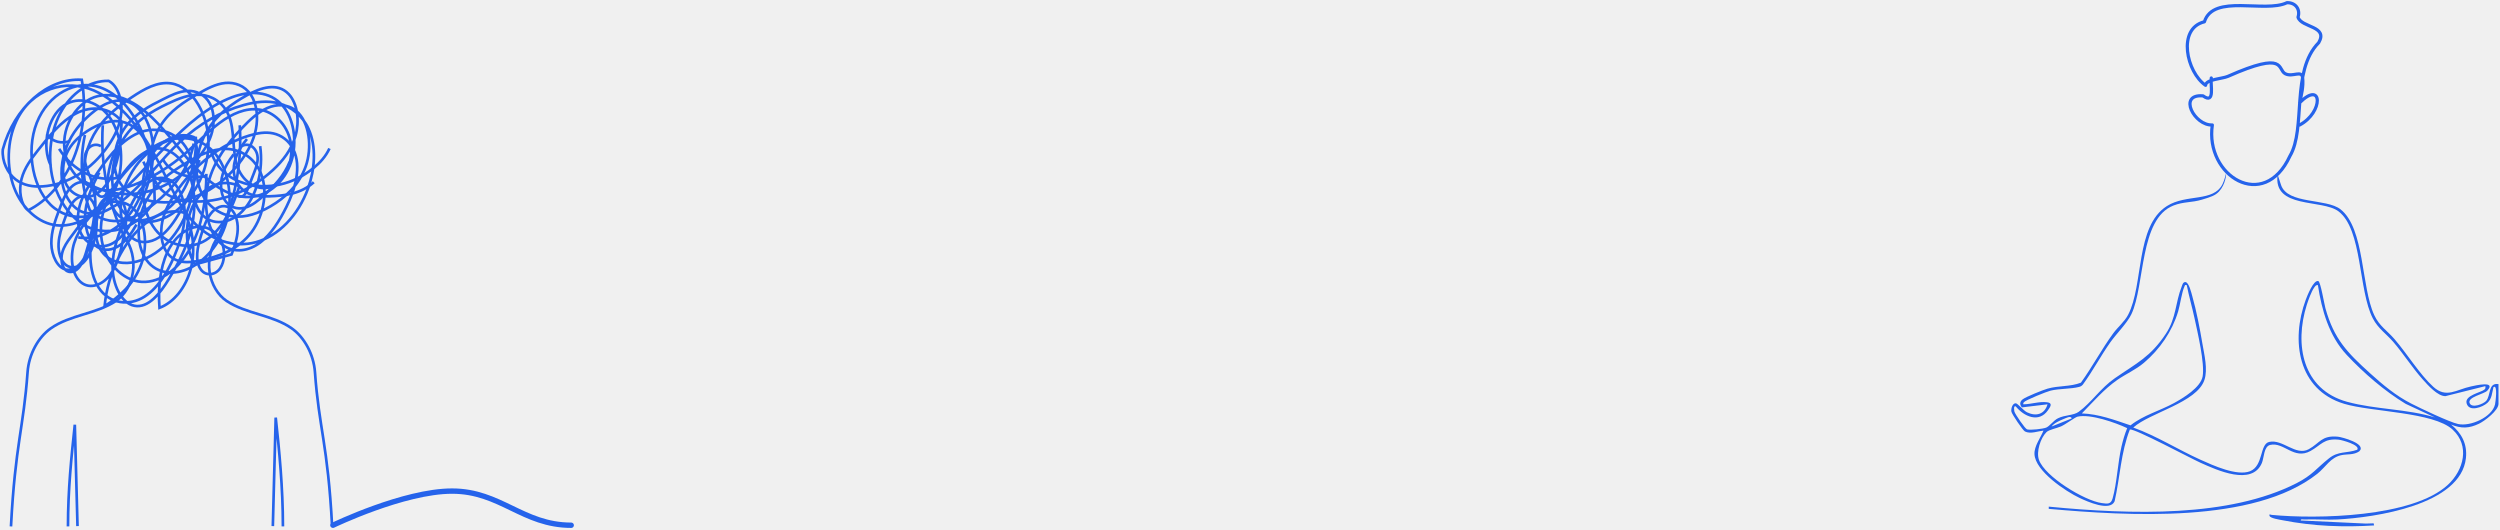
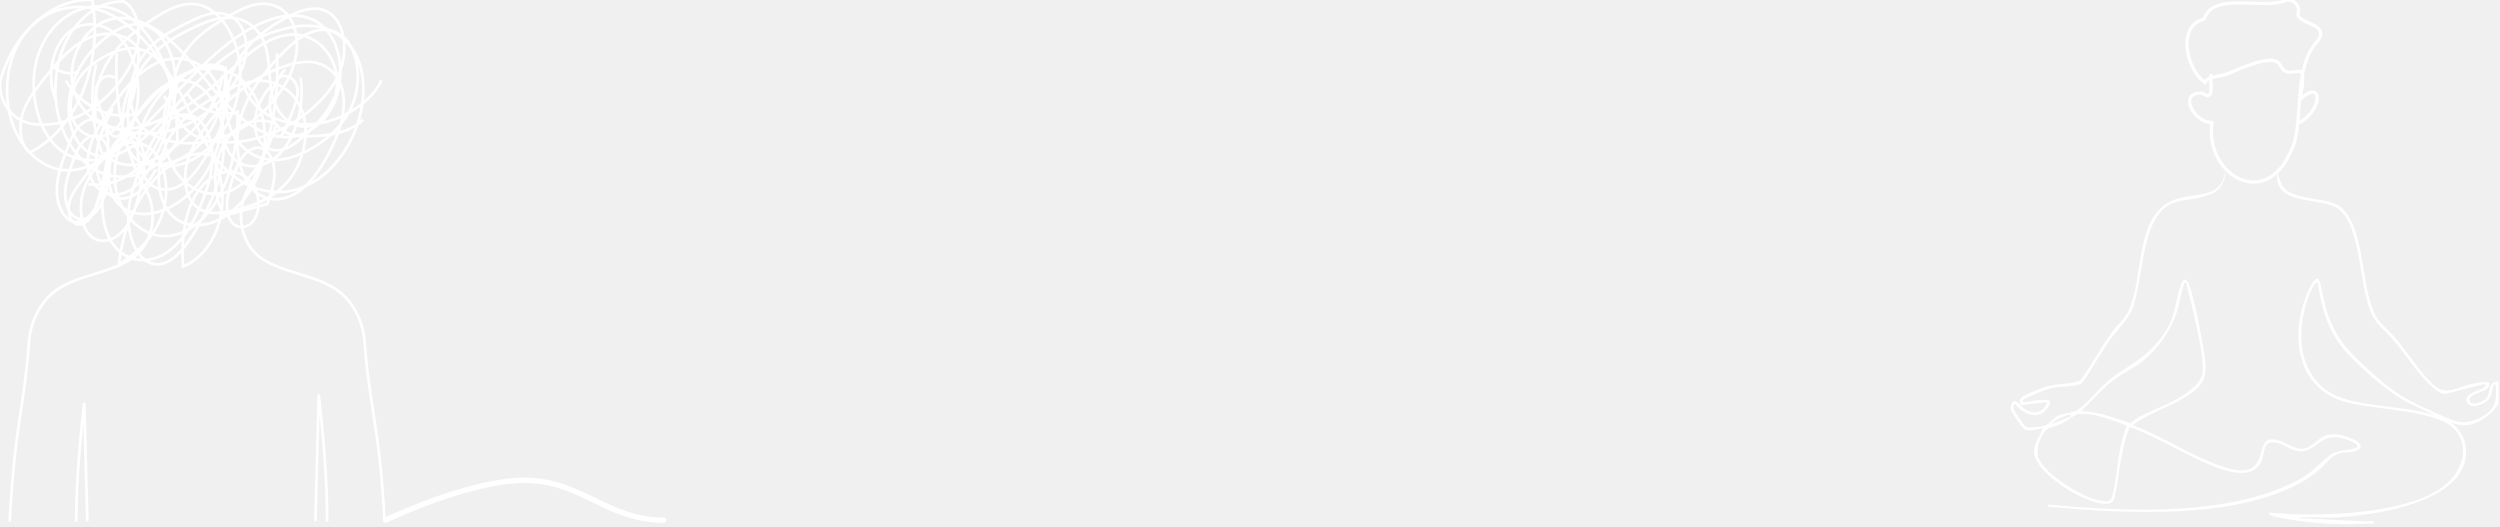
- <svg xmlns="http://www.w3.org/2000/svg" width="931" height="197" viewBox="0 0 931 197" fill="none">
-   <path d="M4.086 196.041C5.703 165.314 8.754 159.594 10.271 138.547C10.746 131.95 14.215 125.589 18.916 122.28C26.107 117.219 35.874 116.932 43.163 112.084C46.457 109.892 48.86 105.807 49.508 101.298C50.169 96.693 48.985 91.744 46.386 88.307C40.235 75.894 37.346 61.107 38.271 46.643" stroke="#2563EB" style="stroke:#2563EB;stroke:color(display-p3 0.145 0.388 0.922);stroke-opacity:1;" stroke-miterlimit="10" />
-   <path d="M25.316 196.041C25.316 182.289 26.596 170.11 27.862 158.17C28.195 170.753 28.528 183.337 28.861 195.92" stroke="#2563EB" style="stroke:#2563EB;stroke:color(display-p3 0.145 0.388 0.922);stroke-opacity:1;" stroke-miterlimit="10" />
-   <path d="M105.358 196.041C105.358 181.658 103.974 167.42 102.673 155.521C102.317 168.988 101.96 182.455 101.604 195.921" stroke="#2563EB" style="stroke:#2563EB;stroke:color(display-p3 0.145 0.388 0.922);stroke-opacity:1;" stroke-miterlimit="10" />
-   <path d="M37.595 54.459C36.478 53.769 35.1 53.747 33.968 54.401C32.837 55.055 31.977 56.37 31.707 57.862C31.313 60.033 32.119 62.233 32.904 64.241C33.644 66.131 34.383 68.022 35.122 69.912C35.6 71.135 36.148 72.446 37.149 73.034C38.149 73.621 39.674 72.926 39.662 71.571" stroke="#2563EB" style="stroke:#2563EB;stroke:color(display-p3 0.145 0.388 0.922);stroke-opacity:1;" stroke-miterlimit="10" />
-   <path d="M123.679 196.041C122.062 165.314 118.801 159.594 117.285 138.547C116.81 131.95 113.341 125.589 108.64 122.28C101.449 117.219 91.682 116.932 84.393 112.084C81.099 109.892 78.696 105.807 78.048 101.298C77.387 96.693 78.571 91.744 81.17 88.307C87.32 75.894 90.21 61.107 89.285 46.643" stroke="#2563EB" style="stroke:#2563EB;stroke:color(display-p3 0.145 0.388 0.922);stroke-opacity:1;" stroke-miterlimit="10" />
-   <path d="M89.962 54.459C91.079 53.769 92.457 53.747 93.588 54.401C94.72 55.055 95.579 56.37 95.85 57.862C96.243 60.033 95.438 62.233 94.652 64.241C93.913 66.131 93.174 68.022 92.434 69.912C91.956 71.135 91.408 72.446 90.407 73.034C89.407 73.621 87.882 72.926 87.894 71.571" stroke="#2563EB" style="stroke:#2563EB;stroke:color(display-p3 0.145 0.388 0.922);stroke-opacity:1;" stroke-miterlimit="10" />
-   <path d="M18.965 61.719C15.326 54.508 17.808 43.594 23.584 39.438C29.36 35.281 37.201 37.839 41.386 44.52C45.571 51.2 46.145 61.121 43.446 69.013C41.679 74.179 38.24 78.822 33.949 79.354C29.674 79.885 25.497 75.972 23.851 70.761C22.206 65.55 22.844 59.412 24.874 54.44C26.902 49.468 30.192 45.552 33.785 42.462C38.077 38.771 43.416 36.079 48.292 38.173C53.717 40.502 56.94 48.346 57.042 55.844C57.144 63.341 54.723 70.498 51.878 76.998C49.502 82.427 46.577 87.856 42.24 90.452C37.902 93.048 31.865 91.642 29.778 86.011C28.614 82.872 28.883 79.073 29.907 75.852C30.932 72.63 32.638 69.876 34.36 67.217C39.108 59.885 44.462 52.633 51.41 49.578C58.359 46.523 67.253 49.086 70.656 57.611C72.717 62.772 72.422 69.093 70.992 74.609C67.8 86.913 58.906 96.313 49.074 97.773C44.577 98.441 39.381 97.086 36.968 92.056C35.18 88.33 35.395 83.4 36.742 79.366C38.09 75.333 40.424 72.025 42.798 68.916C47.74 62.443 53.22 56.322 59.801 53.274C66.382 50.226 74.291 50.768 79.64 56.656C84.904 62.45 86.728 72.707 84.67 81.315C82.612 89.923 77.078 96.713 70.638 99.844C65.256 102.459 58.504 102.316 54.554 96.847C50.371 91.054 51.007 81.283 54.469 74.722C57.932 68.161 63.521 64.16 69.049 60.843C73.752 58.022 78.712 55.48 83.883 55.448C89.053 55.415 94.516 58.37 97.048 64.292C100.268 71.821 97.705 81.857 92.78 87.577C87.855 93.296 81.178 95.579 74.695 97.001C70.357 97.953 65.272 98.296 62.233 94.119C60.074 91.152 59.621 86.545 60.431 82.581C61.241 78.617 63.138 75.192 65.204 72.114C72.412 61.375 82.219 53.696 92.838 50.476C95.767 49.588 98.812 49.031 101.777 49.684C104.742 50.337 107.639 52.338 109.259 55.666C112.391 62.105 109.846 70.64 106.666 77.038C104.074 82.256 100.977 87.24 96.864 90.341C92.751 93.442 87.452 94.374 83.261 91.456C77.301 87.306 75.453 76.592 77.57 68.177C79.688 59.763 84.797 53.284 90.062 47.743C92.96 44.692 96.028 41.768 99.552 40.227C103.075 38.686 107.158 38.697 110.301 41.295C115.288 45.418 116.344 55.02 113.824 62.018C111.304 69.016 106.101 73.712 100.713 76.846C96.326 79.398 91.542 81.156 86.764 80.59C81.986 80.024 77.217 76.831 74.839 71.355C71.809 64.379 73.307 55.165 77.066 48.831C80.825 42.496 86.425 38.542 92.057 35.418C97.046 32.65 103.264 30.587 107.498 35.025C110.873 38.562 111.568 45.271 110.048 50.58C108.527 55.889 105.228 59.982 101.703 63.257C92.85 71.481 81.872 75.678 71.043 74.977C66.234 74.666 61.006 73.06 58.124 67.992C54.69 61.952 55.986 52.941 59.604 47.088C63.222 41.236 68.611 37.849 73.876 34.851C77.091 33.021 80.399 31.243 83.892 30.899C87.385 30.556 91.147 31.867 93.44 35.347C95.687 38.756 96.165 43.758 95.291 48.119C94.418 52.48 92.35 56.276 89.99 59.549C80.922 72.122 66.741 77.916 53.845 74.316C50.123 73.277 46.274 71.269 44.161 67.111C41.124 61.137 42.849 52.64 46.608 47.424C50.368 42.209 55.661 39.497 60.772 36.943C63.7 35.478 66.695 33.997 69.826 33.854C72.957 33.712 76.307 35.151 78.123 38.506C79.754 41.519 79.883 45.626 78.985 49.131C78.087 52.636 76.28 55.617 74.282 58.222C63.365 72.46 45.45 76.413 31.592 67.643C30.415 60.798 32.579 53.525 36.1 48.249C39.622 42.973 44.356 39.38 49.115 36.194C53.678 33.139 58.649 30.298 63.738 31.057C71.858 32.27 77.924 43.242 77.632 53.972C77.341 64.703 71.677 74.373 64.444 79.37C58.335 83.59 50.019 84.425 45.154 77.994C40.252 71.513 41.086 60.156 45.289 52.877C49.492 45.598 56.149 41.575 62.694 38.489C66.55 36.67 70.569 35.058 74.661 35.31C78.754 35.563 82.977 38.002 85.035 42.657C87.607 48.476 86.277 56.11 88.467 62.194C90.693 68.379 96.751 71.636 101.639 69.276C106.526 66.916 109.537 59.279 108.184 52.671C106.837 46.093 101.796 41.605 96.645 40.824C91.495 40.044 86.328 42.389 81.816 45.745C77.304 49.1 73.274 53.456 68.941 57.198C63.647 61.77 57.892 65.422 51.875 68.028C46.585 70.32 40.883 71.803 35.456 70.153C30.03 68.503 24.979 63.082 24.047 55.867C22.831 46.454 29.24 37.464 36.397 35.808C43.553 34.154 50.837 38.212 56.699 43.854C62.561 49.498 67.437 56.717 73.084 62.726C78.731 68.735 85.559 73.65 92.823 73.373C98.939 73.14 105.043 68.789 107.922 61.695C110.802 54.601 109.935 44.954 105.412 39.539C100.478 33.632 92.844 33.784 86.427 36.201C68.303 43.027 55.461 63.765 39.337 76.604C33.786 81.023 27.482 84.6 21.015 83.897C14.437 83.181 8.272 77.726 5.294 69.987C2.316 62.248 2.627 52.49 6.088 45.106C11.762 33.001 24.614 29.252 34.898 33.672C45.183 38.094 53.15 48.961 59.209 60.741C63.044 68.199 66.39 76.314 71.592 82.171C78.037 89.429 87.106 92.47 95.41 90.158C103.714 87.846 111.065 80.234 114.716 70.166C117.241 63.203 117.929 54.567 114.892 47.966C112.575 42.929 108.368 39.731 103.984 38.527C99.6 37.323 95.034 37.926 90.653 39.148C82.279 41.484 74.274 46.081 67.28 52.569C59.906 59.411 53.671 68.299 45.939 74.421C38.207 80.543 28.047 83.498 20.262 77.495C12.31 71.363 9.439 56.443 13.702 45.7C17.965 34.958 28.364 29.463 37.28 32.549C43.843 34.82 49.362 41.127 52.752 48.852C56.141 56.576 57.532 65.614 57.592 74.53C51.564 85.523 39.083 89.333 29.983 82.959C25.588 79.879 22.051 74.728 20.186 68.66C17.55 60.088 18.419 49.809 22.421 42.206C26.422 34.603 33.436 29.907 40.47 30.122C43.805 31.858 45.55 37.047 45.197 41.737C44.843 46.427 42.796 50.619 40.396 54.122C34.16 63.225 25.082 68.863 15.769 69.416C12.341 69.62 8.768 69.111 5.812 66.821C2.855 64.531 0.66 60.149 1.044 55.668C5.261 39.989 17.817 28.91 30.46 29.713C32.151 39.522 31.043 50.12 27.401 58.966C23.76 67.812 17.616 74.831 10.443 78.341C7.602 76.047 6.923 70.746 8.026 66.611C9.128 62.477 11.576 59.246 13.964 56.188C18.272 50.672 22.784 45.096 28.383 42.209C33.983 39.322 40.986 39.722 45.294 45.238C45.017 50.768 44.679 56.397 43.108 61.541C41.536 66.684 38.517 71.355 34.466 72.898C30.414 74.441 25.409 71.994 23.942 66.797C22.924 63.189 23.739 59.005 25.471 55.901C27.203 52.798 29.737 50.629 32.354 48.902C36.533 46.147 41.281 44.328 45.878 45.447C50.474 46.567 54.779 51.226 55.387 57.316C55.453 66.066 52.542 74.782 47.597 80.643C42.652 86.505 35.754 89.414 29.137 88.43" stroke="#2563EB" style="stroke:#2563EB;stroke:color(display-p3 0.145 0.388 0.922);stroke-opacity:1;" stroke-miterlimit="10" />
-   <path d="M64.265 67.14C60.058 68.654 55.346 65.327 53.413 60.188M96.884 54.425C98.159 63.271 95.653 73.017 90.291 78.623C85.902 83.211 78.962 84.513 74.879 79.46C70.889 74.523 71.321 65.609 74.34 59.599M107.87 60.257C105.818 65.455 102.173 69.212 98.515 72.557C96.237 74.639 93.833 76.671 91.111 77.378C88.388 78.085 85.253 77.187 83.57 74.289C82.101 71.759 82.016 68.179 82.844 65.189C83.671 62.199 85.289 59.705 87.016 57.475M116.848 67.863C112.125 72.181 106.066 72.902 100.315 73.102C97.763 73.19 95.155 73.193 92.732 72.135C90.31 71.077 88.067 68.769 87.32 65.562C86.134 60.476 88.953 55.32 91.973 51.775M122.682 55.288C121.291 58.333 119.12 60.635 116.826 62.515C109.206 68.757 99.686 70.861 90.93 68.237C85.57 66.63 80.03 62.593 78.436 55.678M76.335 65.666C70.639 66.397 64.098 65.335 60.645 59.338M26.111 52.541C23.079 53.592 19.515 52.968 17.372 49.959M50.832 83.623C49.109 86.667 47.118 89.561 44.574 91.351C42.029 93.141 38.839 93.679 36.255 91.99C32.661 89.642 31.196 83.616 31.826 78.407C32.455 73.199 34.719 68.618 36.963 64.246M76.85 64.743C76.823 74.268 75.259 84.029 71.144 91.872C67.03 99.714 60.088 105.339 52.844 104.976C45.599 104.613 38.548 97.34 37.669 87.885C36.836 78.932 41.227 70.597 46.105 64.252C49.633 59.661 53.955 55.358 58.921 55.281C64.117 55.201 68.901 60.106 70.966 66.372C73.032 72.638 72.675 79.943 70.931 86.375C69.187 92.807 66.159 98.496 62.929 103.845C59.669 109.246 55.212 114.89 50.024 113.869C45.089 112.897 41.917 105.856 41.931 99.299C41.945 92.743 44.336 86.643 46.772 80.921C48.5 76.864 50.34 72.754 53.074 69.803C55.809 66.853 59.654 65.251 62.962 66.902C66.447 68.641 68.535 73.637 68.759 78.527C68.983 83.417 67.657 88.203 66.016 92.602C63.286 99.924 59.394 106.902 53.816 110.474C48.238 114.046 40.739 113.292 36.723 107.077C32.735 100.906 33.226 91.724 34.717 83.869C35.265 80.982 35.956 78.034 37.433 75.778C38.91 73.522 41.367 72.128 43.496 73.143C45.447 74.074 46.646 76.788 46.916 79.491C47.187 82.195 46.694 84.92 46.18 87.562C45.166 92.779 43.962 98.179 41.171 102.12C38.379 106.061 33.518 108.003 30.085 105.063C26.625 102.101 26.036 95.42 27.658 90.431C29.279 85.442 32.541 81.754 35.694 78.252C36.383 82.97 35.89 87.972 34.309 92.303C33.427 94.719 32.168 96.983 30.413 98.347C28.659 99.712 26.351 100.035 24.584 98.699C22.55 97.161 21.657 93.793 21.81 90.717C21.963 87.641 22.972 84.766 23.965 81.972C24.798 79.627 25.66 77.227 27.067 75.416C28.474 73.605 30.564 72.478 32.445 73.245C34.63 74.136 35.884 77.329 35.928 80.335C35.972 83.341 35.071 86.214 34.186 88.986C33.294 91.776 32.378 94.621 30.858 96.894C29.339 99.168 27.082 100.812 24.796 100.451C21.422 99.919 19.187 95.172 19.117 90.709C19.047 86.247 20.578 82.043 22.075 78.036C23.214 74.985 24.419 71.826 26.457 69.732C28.494 67.638 31.624 66.961 33.62 69.123C35.741 71.421 35.711 75.659 35.272 79.225C34.63 84.428 33.508 89.53 31.936 94.38C31.279 96.408 30.504 98.459 29.207 99.856C27.911 101.254 25.961 101.828 24.535 100.668C22.965 99.392 22.578 96.475 23.161 94.174C23.743 91.873 25.063 90.046 26.343 88.3C29.382 84.159 32.5 79.94 36.41 77.353C40.32 74.766 45.241 74.074 48.985 77.056C54.219 81.225 55.248 91.297 52.561 98.523C49.874 105.749 44.462 110.539 38.942 114.016C40.177 101.511 45.9 89.9 54.078 83.303C58.413 79.807 63.675 77.665 68.616 79.251C71.909 85.149 72.843 93.196 71.039 100.116C69.235 107.036 64.741 112.639 59.387 114.645C58.888 107.512 59.486 99.991 62.341 93.89C65.196 87.789 70.666 83.474 76.048 84.611C78.678 85.166 81.213 87.085 82.54 90.119C83.867 93.153 83.765 97.314 81.981 99.912C80.197 102.51 76.736 102.928 74.851 100.455C72.413 97.255 73.54 91.872 74.865 87.692C75.8 84.738 76.8 81.711 78.547 79.483C80.294 77.254 82.992 76.001 85.225 77.277C87.516 78.586 88.646 82.173 88.531 85.453C88.415 88.732 87.31 91.793 86.227 94.751C81.671 95.99 77.116 97.23 72.561 98.469C68.724 92.014 68.647 82.166 72.38 75.609C76.114 69.051 83.326 66.367 89.123 69.38C86.538 77.547 82.709 85.659 76.626 89.449C70.508 93.261 62.624 91.65 57.801 85.406C52.979 79.161 51.666 68.653 54.873 60.818C58.079 52.983 65.617 48.624 72.136 51.029C73.968 55.447 73.955 60.89 72.815 65.693C71.676 70.496 69.506 74.759 67.165 78.74C64.94 82.522 62.448 86.207 59.206 88.378C55.965 90.549 51.813 90.931 48.809 88.233C46.196 85.886 44.871 81.551 44.949 77.393C45.028 73.236 46.354 69.257 48.144 65.827C53.526 55.513 63.494 49.681 72.93 51.326C73.315 60.205 70.415 69.232 65.303 75.063C60.192 80.894 52.982 83.399 46.345 81.652C42.808 80.257 40.484 75.471 40.097 70.645C39.71 65.82 40.941 61.005 42.606 56.674M72.137 53.456C70.356 63.109 64.247 70.346 57.815 75.566C54.099 78.582 50.089 81.181 45.771 82.037C41.452 82.894 36.763 81.824 33.399 78.164C30.25 69.568 29.606 59.436 31.627 50.273M44.089 66.157C35.992 67.977 27.262 63.736 22.015 55.43" stroke="#2563EB" style="stroke:#2563EB;stroke:color(display-p3 0.145 0.388 0.922);stroke-opacity:1;" stroke-miterlimit="10" />
-   <path d="M124 195.6C124 195.6 150.337 182.881 168.357 182.881C186.378 182.881 194.694 195.6 212.714 195.6" stroke="#2563EB" style="stroke:#2563EB;stroke:color(display-p3 0.145 0.388 0.922);stroke-opacity:1;" stroke-width="2" stroke-linecap="round" />
-   <path d="M823.48 29.045C823.068 31.544 825.014 39.043 820.418 35.706C810.856 34.873 817.201 46.862 823.87 46.546C821.066 65.515 843.073 79.127 852.756 58.129C858.875 47.85 853.027 26.478 863.49 15.886C867.154 9.599 856.989 10.361 855.782 6.397C856.704 3.587 854.973 0.915 851.668 1.002C843.421 4.988 824.266 -2.446 820.917 8.113C810.666 10.616 814.275 26.919 821.358 31.77C821.467 29.514 827.587 29.356 829.649 28.443C851.721 18.677 847.911 25.938 851.078 27.485C853.878 28.851 857.187 25.926 857.51 29.021C857.83 32.115 857.106 35.212 856.386 38.242C864.99 29.696 865.311 41.816 856.386 46.546" stroke="#2563EB" style="stroke:#2563EB;stroke:color(display-p3 0.145 0.388 0.922);stroke-opacity:1;" stroke-width="1.2" stroke-linecap="round" stroke-linejoin="round" />
-   <path d="M881.051 194.978L856.804 193.829C856.717 193.173 857.658 193.475 858.113 193.456C862.23 193.286 866.4 193.674 870.51 193.452C884.277 192.71 916.413 188.133 918.312 170.592C918.876 165.366 916.71 161.309 912.784 158.095C916.586 159.666 919.474 159.561 923.185 157.787C925.314 156.769 930.443 152.866 930.443 150.38V143.045C926.487 142.412 927.664 147.276 925.817 149.325C924.832 150.418 920.609 152.139 919.722 150.18C918.665 147.852 925.122 146.763 926.288 145.467C929.691 141.681 921.839 143.557 920.218 143.904C914.672 145.087 910.998 148.459 906.151 144.036C901.071 139.402 896.382 131.705 891.73 126.307C888.951 123.082 886.067 121.443 884.16 117.333C879.238 106.72 880.671 85.148 871.627 77.964C866.382 73.793 851.942 76.155 849.471 68.922L848.185 65.008C846.384 77.907 864.75 74.053 870.875 78.717C879.802 85.517 878.2 108.084 883.653 118.595C885.616 122.381 888.714 124.355 891.35 127.44C895.167 131.901 898.359 136.976 902.266 141.342C904.117 143.407 907.79 147.573 910.667 147.524L925.55 143.795C925.592 144.394 925.682 144.68 925.167 145.102C923.813 146.206 917.755 147.242 918.564 150.203C919.478 153.548 924.524 151.661 926.321 150.022C928.017 148.477 928.036 146.251 928.563 144.175C930.281 142.921 929.277 150.041 929.149 150.595C928.051 155.36 919.974 158.909 915.405 157.907C912.167 157.199 901.285 152.011 897.871 150.256C892.226 147.359 887.387 143.327 882.716 139.097C874.173 131.359 869.202 126.329 865.998 114.831C865.562 113.271 864.185 104.938 863.343 104.678C861.549 104.128 859.165 110.273 858.665 111.618C853.044 126.781 855.698 145.166 872.955 150.376C883.104 153.439 906.215 153.394 913.341 159.972C919.865 165.992 917.511 175.003 911.656 180.481C898.615 192.676 862.809 193.381 845.922 191.738C845.414 191.689 845.027 191.196 845.151 192.134C845.602 193.045 848.87 193.509 849.953 193.723C861.644 196.021 872.932 196.379 884.108 195.671L883.942 194.884C882.976 194.925 882.01 194.959 881.043 194.978H881.051ZM874.079 149.634C857.473 145.072 854.352 128.371 859.049 113.509C859.575 111.847 860.779 108.528 861.745 107.18C862.114 106.664 862.422 106.049 863.185 106.178C864.607 115.502 867.333 125.116 873.891 132.138C880.178 138.874 887.992 145.622 895.87 150.387L906.771 155.455C896.209 152.203 884.676 152.542 874.083 149.63L874.079 149.634Z" fill="#2563EB" style="fill:#2563EB;fill:color(display-p3 0.145 0.388 0.922);fill-opacity:1;" />
-   <path d="M870.515 162.614C864.514 162.09 863.923 165.002 859.779 167.281C854.966 169.926 850.055 163.416 845.046 164.573C841.444 165.405 842.959 173.479 837.913 175.483C833.066 177.408 824.113 173.298 819.472 171.211C811.049 167.417 803.152 162.361 794.436 159.219C800.554 153.685 818.07 149.955 820.912 141.531C822.262 137.527 820.882 132.143 820.179 127.992C819.239 122.42 817.953 115.718 816.415 110.315C816.08 109.136 815.155 105.022 813.779 105.03C812.862 105.109 812.719 106.069 812.455 106.729C810.101 112.617 810.474 118.362 806.619 124.209C800.862 132.942 795.587 135.289 787.554 140.861C782.256 144.534 778.887 149.88 774.111 153.357C772.186 154.759 768.933 154.487 766.376 155.772C764.646 156.639 763.285 158.745 761.965 159.253C760.717 159.735 756.092 160.255 754.873 159.897C754.133 159.679 750.414 154.212 750.18 153.312C750.105 153.033 749.722 150.939 750.658 151.327C753.719 155.113 759.262 157.622 762.65 152.792C763.533 151.534 764.583 150.076 762.326 149.801C759.329 149.435 756.453 150.543 753.482 150.569C753.433 150.227 753.441 150.091 753.659 149.812C754.317 148.98 762.183 145.826 763.612 145.483C766.97 144.673 771.05 144.907 774.247 144.093C774.807 143.95 775.273 143.683 775.645 143.234C779.338 138.194 782.26 132.603 785.862 127.506C788.179 124.228 792.165 120.333 793.752 116.968C798.824 106.212 796.685 81.54 809.368 76.548C813.196 75.041 816.065 75.539 820.066 74.333C823.297 73.361 824.962 72.811 826.339 71.346C828.873 68.644 829.102 64.64 829.001 64.609C828.922 64.587 828.501 66.881 827.677 68.543C824.293 75.377 814.234 72.103 806.935 76.748C795.162 84.241 798.339 106.066 792.511 117.232C791.164 119.813 788.656 121.824 786.983 124.111C782.655 130.03 779.218 136.566 774.927 142.511C770.956 144.067 766.594 143.555 762.496 144.734C760.773 145.231 754.554 147.729 753.287 148.678C752.158 149.526 752.016 150.645 752.978 151.711L762.496 150.569C761.446 154.258 758.276 155.211 754.843 153.531C753.538 152.89 751.354 150.181 750.662 150.178C749.413 150.17 748.834 152.231 749.041 153.293C749.229 154.25 753.275 160.251 754.091 160.677C756.084 161.717 758.874 160.591 760.991 160.349C759.931 162.99 757.491 166.159 757.637 169.135C757.942 175.457 769.245 182.98 774.45 185.436C777.27 186.766 785.757 190.609 787.483 186.683C789.499 177.815 789.799 168.453 793.165 159.939C795.007 159.551 815.885 170.725 819.472 172.33C825.489 175.023 838.68 181.145 842.339 172.382C843.144 170.453 843.012 166.264 845.422 165.692C850.521 164.486 854.252 171.384 860.445 167.937C864.442 165.714 865.367 163.201 870.891 163.733C872.173 163.857 879.04 165.725 877.844 167.485C873.866 168.886 870.82 167.899 867.319 170.683C862.63 174.409 861.144 176.941 855.18 179.974C830.133 192.711 793.902 191.686 762.954 188.669V189.501C792.217 192.097 839.282 195.088 862.938 176.459C866.1 173.968 867.857 170.269 872.109 169.463C874.227 169.063 876.558 169.485 878.604 168.065C881.484 165.292 872.192 162.753 870.515 162.606V162.614ZM768.512 156.032C769.249 155.746 771.231 154.638 771.513 155.832L764 158.842C764.891 157.588 767.064 156.597 768.512 156.028V156.032ZM790.04 166.302C788.637 172.394 788.344 179.921 786.746 185.579C786.095 187.881 784.84 187.636 782.689 187.343C776.258 186.469 761.537 177.525 759.307 171.256C758.235 168.246 759.875 163.137 762.116 160.918C763.022 160.022 765.978 159.464 767.512 158.797C769.136 158.089 772.788 155.365 773.656 155.166C778.451 154.077 787.69 157.347 792.165 159.438C791.251 161.653 790.578 163.97 790.04 166.306V166.302ZM775.269 153.952C779.53 149.635 783.508 144.937 788.521 141.456C791.717 139.237 795.365 137.677 798.365 135.134C804.311 130.098 808.932 123.388 811.151 115.959C811.959 113.246 812.437 109.015 813.505 106.653C813.738 106.141 813.542 106.062 814.343 106.175C815.159 110.319 816.351 114.38 817.242 118.513C818.386 123.806 821.085 135.236 820.269 140.134C819.578 144.274 813.046 148.226 809.575 150.117C804.262 153.014 798.204 154.597 793.402 158.405C787.498 156.409 781.591 154.178 775.273 153.952H775.269Z" fill="#2563EB" style="fill:#2563EB;fill:color(display-p3 0.145 0.388 0.922);fill-opacity:1;" />
+ <svg xmlns="http://www.w3.org/2000/svg" width="930" height="196" viewBox="0 0 930 196" fill="none">
+   <g clip-path="url(#clip0_348_970)">
+     <path d="M3.599 194.02C5.484 158.186 9.043 151.515 10.811 126.97C11.366 119.277 15.411 111.858 20.893 108C29.279 102.097 40.669 101.762 49.17 96.108C53.011 93.553 55.814 88.789 56.569 83.53C57.34 78.16 55.959 72.389 52.928 68.38C45.756 53.904 42.387 36.659 43.465 19.791" stroke="white" style="stroke:white;stroke-opacity:1;" stroke-miterlimit="10" />
+     <path d="M28.357 194.019C28.357 177.981 29.85 163.778 31.326 149.854C31.715 164.528 32.103 179.203 32.491 193.878" stroke="white" style="stroke:white;stroke-opacity:1;" stroke-miterlimit="10" />
+     <path d="M121.702 194.02C121.702 177.246 120.088 160.642 118.571 146.766C118.155 162.47 117.74 178.175 117.324 193.879" stroke="white" style="stroke:white;stroke-opacity:1;" stroke-miterlimit="10" />
+     <path d="M42.677 28.907C41.374 28.103 39.767 28.077 38.447 28.839C37.128 29.602 36.126 31.136 35.81 32.875C35.351 35.408 36.291 37.973 37.206 40.314C38.069 42.519 38.931 44.724 39.793 46.929C40.351 48.355 40.99 49.884 42.157 50.569C43.323 51.254 45.102 50.443 45.088 48.863" stroke="white" style="stroke:white;stroke-opacity:1;" stroke-miterlimit="10" />
+     <path d="M143.068 194.02C141.182 158.186 137.38 151.515 135.611 126.97C135.057 119.277 131.012 111.858 125.53 108C117.143 102.097 105.753 101.762 97.252 96.108C93.411 93.553 90.608 88.789 89.853 83.53C89.082 78.16 90.463 72.389 93.494 68.38C100.667 53.904 104.036 36.659 102.957 19.791" stroke="white" style="stroke:white;stroke-opacity:1;" stroke-miterlimit="10" />
+     <path d="M103.747 28.907C105.05 28.103 106.657 28.077 107.976 28.839C109.295 29.602 110.298 31.136 110.613 32.875C111.072 35.408 110.133 37.973 109.217 40.314C108.355 42.519 107.492 44.724 106.63 46.929C106.073 48.355 105.434 49.884 104.267 50.569C103.1 51.254 101.322 50.443 101.336 48.863" stroke="white" style="stroke:white;stroke-opacity:1;" stroke-miterlimit="10" />
+     <path d="M20.951 37.373C16.707 28.963 19.601 16.236 26.337 11.389C33.073 6.542 42.217 9.525 47.098 17.316C51.979 25.106 52.648 36.675 49.5 45.88C47.44 51.904 43.43 57.319 38.425 57.94C33.439 58.559 28.568 53.996 26.649 47.919C24.73 41.841 25.475 34.683 27.841 28.884C30.207 23.086 34.043 18.52 38.233 14.916C43.239 10.612 49.465 7.472 55.152 9.914C61.478 12.63 65.237 21.778 65.356 30.522C65.475 39.265 62.652 47.611 59.334 55.192C56.563 61.524 53.152 67.855 48.094 70.882C43.035 73.91 35.995 72.269 33.561 65.703C32.204 62.043 32.517 57.612 33.712 53.856C34.906 50.098 36.896 46.886 38.904 43.785C44.442 35.235 50.685 26.777 58.788 23.215C66.892 19.652 77.264 22.64 81.233 32.582C83.636 38.601 83.293 45.972 81.624 52.406C77.902 66.755 67.529 77.717 56.064 79.419C50.819 80.198 44.76 78.618 41.945 72.752C39.86 68.407 40.111 62.657 41.683 57.954C43.255 53.25 45.976 49.393 48.745 45.766C54.508 38.218 60.899 31.079 68.574 27.525C76.249 23.97 85.472 24.602 91.71 31.469C97.849 38.226 99.976 50.188 97.576 60.226C95.175 70.265 88.722 78.184 81.211 81.834C74.935 84.885 67.061 84.718 62.455 78.339C57.577 71.584 58.318 60.189 62.356 52.538C66.394 44.886 72.912 40.22 79.359 36.352C84.844 33.062 90.628 30.098 96.658 30.06C102.688 30.022 109.058 33.468 112.011 40.374C115.767 49.154 112.777 60.858 107.034 67.529C101.29 74.199 93.504 76.861 85.943 78.52C80.884 79.63 74.954 80.03 71.41 75.158C68.892 71.698 68.364 66.325 69.308 61.703C70.253 57.08 72.465 53.086 74.874 49.495C83.28 36.972 94.718 28.017 107.101 24.262C110.517 23.227 114.068 22.576 117.526 23.338C120.984 24.1 124.362 26.433 126.251 30.315C129.904 37.824 126.936 47.777 123.228 55.239C120.204 61.323 116.593 67.136 111.796 70.752C107 74.368 100.82 75.456 95.933 72.053C88.982 67.213 86.826 54.718 89.296 44.905C91.766 35.092 97.724 27.536 103.864 21.074C107.244 17.517 110.822 14.106 114.931 12.309C119.04 10.512 123.801 10.525 127.467 13.555C133.283 18.363 134.514 29.56 131.575 37.722C128.637 45.883 122.568 51.359 116.285 55.014C111.169 57.99 105.59 60.041 100.017 59.381C94.445 58.721 88.884 54.996 86.111 48.611C82.578 40.476 84.324 29.73 88.708 22.343C93.091 14.956 99.622 10.345 106.19 6.701C112.009 3.473 119.261 1.067 124.198 6.243C128.133 10.368 128.944 18.192 127.171 24.383C125.398 30.574 121.55 35.348 117.44 39.166C107.115 48.758 94.313 53.652 81.683 52.835C76.075 52.473 69.979 50.599 66.618 44.69C62.613 37.645 64.124 27.137 68.343 20.311C72.563 13.486 78.848 9.536 84.988 6.04C88.737 3.906 92.595 1.832 96.669 1.431C100.742 1.031 105.13 2.56 107.803 6.618C110.423 10.594 110.982 16.427 109.962 21.513C108.943 26.599 106.532 31.026 103.779 34.843C93.204 49.505 76.667 56.262 61.628 52.064C57.287 50.852 52.799 48.511 50.334 43.661C46.793 36.694 48.804 26.785 53.188 20.703C57.573 14.62 63.746 11.458 69.706 8.479C73.121 6.772 76.613 5.043 80.265 4.878C83.917 4.712 87.823 6.389 89.94 10.302C91.843 13.816 91.993 18.606 90.946 22.693C89.899 26.78 87.791 30.258 85.462 33.296C72.73 49.899 51.837 54.51 35.676 44.282C34.303 36.299 36.827 27.817 40.934 21.665C45.041 15.512 50.562 11.322 56.112 7.606C61.433 4.043 67.231 0.73 73.165 1.616C82.635 3.029 89.709 15.825 89.368 28.339C89.028 40.854 82.423 52.13 73.988 57.958C66.864 62.879 57.165 63.853 51.492 56.353C45.775 48.795 46.749 35.551 51.65 27.062C56.551 18.573 64.314 13.882 71.947 10.282C76.444 8.162 81.131 6.281 85.904 6.576C90.677 6.87 95.602 9.715 98.001 15.144C101.001 21.93 99.45 30.832 102.004 37.927C104.6 45.14 111.665 48.939 117.364 46.187C123.064 43.434 126.575 34.528 124.998 26.822C123.427 19.151 117.548 13.916 111.541 13.006C105.535 12.096 99.509 14.831 94.247 18.744C88.985 22.657 84.286 27.737 79.233 32.101C73.059 37.433 66.347 41.691 59.33 44.731C53.161 47.403 46.511 49.134 40.183 47.21C33.854 45.285 27.965 38.963 26.878 30.549C25.459 19.572 32.933 9.087 41.279 7.156C49.625 5.227 58.12 9.959 64.956 16.54C71.792 23.121 77.479 31.54 84.065 38.548C90.65 45.556 98.612 51.288 107.083 50.965C114.216 50.692 121.334 45.618 124.692 37.346C128.05 29.072 127.04 17.822 121.765 11.507C116.011 4.618 107.108 4.796 99.625 7.614C78.489 15.575 63.513 39.759 44.708 54.733C38.236 59.886 30.884 64.057 23.341 63.237C15.67 62.403 8.48 56.041 5.007 47.016C1.534 37.991 1.898 26.611 5.934 18C12.551 3.882 27.539 -0.49 39.532 4.665C51.526 9.822 60.818 22.495 67.883 36.233C72.356 44.931 76.258 54.394 82.324 61.224C89.84 69.689 100.416 73.235 110.101 70.539C119.785 67.843 128.358 58.965 132.615 47.224C135.56 39.103 136.362 29.032 132.821 21.335C130.119 15.461 125.213 11.731 120.1 10.327C114.987 8.923 109.663 9.627 104.553 11.052C94.787 13.775 85.452 19.136 77.296 26.703C68.697 34.681 61.425 45.047 52.408 52.187C43.391 59.326 31.542 62.772 22.463 55.771C13.19 48.62 9.841 31.22 14.813 18.692C19.785 6.164 31.912 -0.243 42.31 3.356C49.963 6.004 56.4 13.359 60.353 22.367C64.306 31.376 65.928 41.916 65.998 52.313C58.968 65.133 44.412 69.577 33.8 62.143C28.674 58.552 24.55 52.545 22.374 45.468C19.301 35.472 20.314 23.484 24.981 14.617C29.648 5.75 37.827 0.274 46.03 0.525C49.919 2.549 51.954 8.601 51.542 14.07C51.129 19.54 48.742 24.429 45.943 28.514C38.67 39.13 28.084 45.704 17.224 46.35C13.225 46.588 9.06 45.994 5.611 43.324C2.164 40.653 -0.397 35.543 0.051 30.317C4.969 12.032 19.613 -0.889 34.356 0.048C36.328 11.487 35.036 23.846 30.789 34.163C26.543 44.48 19.378 52.665 11.012 56.758C7.699 54.083 6.907 47.901 8.193 43.079C9.479 38.257 12.334 34.489 15.119 30.923C20.143 24.491 25.404 17.988 31.934 14.62C38.465 11.254 46.631 11.721 51.656 18.153C51.333 24.603 50.938 31.167 49.106 37.165C47.273 43.163 43.753 48.611 39.028 50.41C34.303 52.21 28.466 49.356 26.755 43.296C25.568 39.088 26.519 34.209 28.538 30.589C30.558 26.97 33.513 24.44 36.566 22.426C41.438 19.213 46.976 17.092 52.337 18.397C57.697 19.703 62.718 25.137 63.426 32.239C63.503 42.443 60.108 52.607 54.341 59.443C48.574 66.278 40.531 69.671 32.813 68.524" stroke="white" style="stroke:white;stroke-opacity:1;" stroke-miterlimit="10" />
+     <path d="M73.779 43.695C68.873 45.461 63.378 41.58 61.124 35.588M111.82 28.867C113.307 39.183 110.385 50.548 104.131 57.086C99.012 62.437 90.919 63.955 86.157 58.062C81.504 52.305 82.008 41.91 85.528 34.9M124.632 35.668C122.238 41.73 117.988 46.111 113.722 50.012C111.065 52.44 108.262 54.81 105.087 55.634C101.911 56.459 98.256 55.412 96.292 52.032C94.579 49.082 94.481 44.907 95.446 41.42C96.411 37.933 98.297 35.024 100.311 32.424M135.102 44.538C129.594 49.574 122.528 50.414 115.82 50.647C112.844 50.751 109.803 50.754 106.978 49.52C104.153 48.286 101.538 45.595 100.666 41.855C99.283 35.923 102.571 29.91 106.092 25.776M141.905 29.873C140.283 33.424 137.752 36.109 135.076 38.301C126.189 45.581 115.087 48.034 104.877 44.974C98.625 43.1 92.165 38.392 90.306 30.328M87.856 41.976C81.213 42.829 73.585 41.589 69.558 34.596M29.284 26.669C25.748 27.895 21.592 27.167 19.093 23.658M58.114 62.918C56.105 66.467 53.783 69.842 50.816 71.93C47.849 74.017 44.127 74.645 41.114 72.675C36.923 69.936 35.215 62.909 35.949 56.835C36.683 50.761 39.324 45.418 41.94 40.319M88.456 40.899C88.425 52.007 86.6 63.391 81.802 72.537C77.004 81.683 68.908 88.242 60.46 87.819C52.012 87.395 43.789 78.914 42.764 67.887C41.792 57.447 46.912 47.727 52.601 40.326C56.716 34.973 61.756 29.954 67.547 29.865C73.607 29.771 79.186 35.492 81.594 42.799C84.003 50.106 83.587 58.626 81.553 66.127C79.519 73.628 75.988 80.263 72.222 86.501C68.42 92.799 63.222 99.381 57.172 98.19C51.416 97.057 47.718 88.845 47.733 81.199C47.75 73.553 50.538 66.439 53.379 59.766C55.394 55.035 57.54 50.242 60.729 46.801C63.918 43.36 68.402 41.492 72.259 43.417C76.324 45.446 78.76 51.272 79.021 56.974C79.282 62.677 77.735 68.259 75.822 73.389C72.638 81.927 68.099 90.065 61.594 94.231C55.089 98.396 46.344 97.518 41.66 90.27C37.009 83.073 37.582 72.365 39.321 63.204C39.96 59.837 40.765 56.399 42.488 53.768C44.21 51.138 47.076 49.512 49.559 50.696C51.834 51.781 53.232 54.946 53.547 58.099C53.863 61.252 53.288 64.43 52.689 67.511C51.506 73.594 50.103 79.892 46.847 84.488C43.591 89.085 37.922 91.349 33.919 87.921C29.884 84.467 29.197 76.675 31.088 70.857C32.979 65.038 36.782 60.737 40.461 56.653C41.264 62.156 40.689 67.99 38.844 73.04C37.816 75.857 36.347 78.498 34.301 80.089C32.255 81.68 29.564 82.057 27.503 80.499C25.132 78.705 24.09 74.778 24.269 71.19C24.448 67.603 25.624 64.25 26.782 60.992C27.753 58.257 28.758 55.459 30.399 53.346C32.04 51.234 34.477 49.919 36.671 50.814C39.219 51.854 40.681 55.577 40.733 59.083C40.785 62.588 39.734 65.939 38.701 69.172C37.661 72.426 36.593 75.743 34.821 78.394C33.048 81.046 30.417 82.963 27.75 82.543C23.817 81.921 21.21 76.386 21.128 71.181C21.046 65.977 22.832 61.074 24.577 56.401C25.906 52.843 27.311 49.159 29.687 46.717C32.064 44.276 35.714 43.486 38.041 46.008C40.515 48.688 40.48 53.629 39.968 57.788C39.22 63.856 37.91 69.806 36.077 75.463C35.311 77.827 34.408 80.219 32.895 81.849C31.383 83.479 29.11 84.148 27.446 82.795C25.616 81.307 25.165 77.905 25.844 75.222C26.523 72.539 28.062 70.407 29.555 68.372C33.099 63.543 36.735 58.622 41.295 55.605C45.855 52.588 51.594 51.781 55.96 55.259C62.064 60.121 63.264 71.866 60.13 80.293C56.997 88.721 50.685 94.307 44.247 98.361C45.688 83.778 52.362 70.238 61.899 62.544C66.955 58.467 73.091 55.969 78.853 57.819C82.694 64.697 83.783 74.081 81.679 82.151C79.575 90.221 74.334 96.755 68.091 99.095C67.509 90.777 68.206 82.006 71.535 74.891C74.865 67.776 81.245 62.744 87.521 64.069C90.588 64.717 93.544 66.955 95.092 70.493C96.64 74.031 96.52 78.884 94.44 81.913C92.359 84.943 88.323 85.431 86.125 82.547C83.282 78.816 84.596 72.537 86.141 67.662C87.232 64.217 88.398 60.688 90.435 58.089C92.473 55.489 95.619 54.028 98.222 55.516C100.895 57.043 102.213 61.226 102.078 65.051C101.943 68.875 100.655 72.445 99.391 75.894C94.079 77.34 88.767 78.785 83.454 80.231C78.98 72.703 78.889 61.219 83.244 53.571C87.598 45.923 96.008 42.794 102.768 46.307C99.754 55.832 95.288 65.292 88.195 69.712C81.06 74.157 71.866 72.278 66.242 64.996C60.618 57.714 59.087 45.459 62.826 36.322C66.566 27.184 75.356 22.101 82.959 24.906C85.095 30.058 85.08 36.406 83.751 42.007C82.422 47.609 79.892 52.58 77.161 57.223C74.566 61.634 71.66 65.931 67.88 68.463C64.1 70.994 59.258 71.439 55.755 68.293C52.707 65.556 51.162 60.501 51.253 55.652C51.345 50.803 52.891 46.164 54.979 42.163C61.256 30.135 72.881 23.334 83.884 25.252C84.333 35.607 80.951 46.134 74.99 52.934C69.029 59.734 60.621 62.656 52.881 60.618C48.757 58.992 46.047 53.41 45.595 47.783C45.143 42.156 46.579 36.541 48.52 31.49M82.96 27.736C80.883 38.994 73.758 47.433 66.258 53.521C61.924 57.038 57.248 60.069 52.212 61.068C47.175 62.068 41.707 60.819 37.784 56.551C34.111 46.526 33.361 34.711 35.718 24.025M50.251 42.548C40.807 44.671 30.627 39.725 24.507 30.038" stroke="white" style="stroke:white;stroke-opacity:1;" stroke-miterlimit="10" />
+     <path d="M143.442 193.505C143.442 193.505 174.156 178.672 195.172 178.672C216.187 178.672 225.885 193.505 246.901 193.505" stroke="white" style="stroke:white;stroke-opacity:1;" stroke-width="2" stroke-linecap="round" />
+     <path d="M822.48 28.045C822.068 30.544 824.014 38.043 819.418 34.706C809.856 33.873 816.201 45.862 822.87 45.546C820.066 64.515 842.073 78.127 851.756 57.129C857.875 46.85 852.027 25.478 862.49 14.886C866.154 8.599 855.989 9.361 854.782 5.397C855.704 2.587 853.973 -0.085 850.668 0.002C842.421 3.988 823.266 -3.446 819.917 7.113C809.666 9.616 813.275 25.919 820.358 30.77C820.467 28.514 826.587 28.356 828.649 27.443C850.721 17.677 846.911 24.938 850.078 26.485C852.878 27.851 856.187 24.926 856.51 28.021C856.83 31.116 856.106 34.212 855.386 37.242C863.99 28.696 864.311 40.816 855.386 45.546" stroke="white" style="stroke:white;stroke-opacity:1;" stroke-width="1.2" stroke-linecap="round" stroke-linejoin="round" />
+     <path d="M880.051 193.978L855.804 192.829C855.717 192.173 856.658 192.475 857.113 192.456C861.23 192.286 865.4 192.674 869.51 192.452C883.277 191.71 915.413 187.133 917.312 169.592C917.876 164.366 915.71 160.309 911.784 157.095C915.586 158.666 918.474 158.561 922.185 156.787C924.314 155.769 929.443 151.866 929.443 149.38V142.045C925.487 141.412 926.664 146.276 924.817 148.325C923.832 149.418 919.609 151.139 918.722 149.18C917.665 146.852 924.122 145.763 925.288 144.467C928.691 140.681 920.839 142.557 919.218 142.904C913.672 144.087 909.998 147.459 905.151 143.036C900.071 138.402 895.382 130.705 890.73 125.307C887.951 122.082 885.067 120.443 883.16 116.333C878.238 105.72 879.671 84.148 870.627 76.964C865.382 72.793 850.942 75.155 848.471 67.922L847.185 64.008C845.384 76.907 863.75 73.053 869.875 77.717C878.802 84.517 877.2 107.084 882.653 117.595C884.616 121.381 887.714 123.355 890.35 126.44C894.167 130.901 897.359 135.976 901.266 140.342C903.117 142.407 906.79 146.573 909.667 146.524L924.55 142.795C924.592 143.394 924.682 143.68 924.167 144.102C922.813 145.206 916.755 146.242 917.564 149.203C918.478 152.548 923.524 150.661 925.321 149.022C927.017 147.477 927.036 145.251 927.563 143.175C929.281 141.921 928.277 149.041 928.149 149.595C927.051 154.36 918.974 157.909 914.405 156.907C911.167 156.199 900.285 151.011 896.871 149.256C891.226 146.359 886.387 142.327 881.716 138.097C873.173 130.359 868.202 125.329 864.998 113.831C864.562 112.271 863.185 103.938 862.343 103.678C860.549 103.128 858.165 109.273 857.665 110.618C852.044 125.781 854.698 144.166 871.955 149.376C882.104 152.439 905.215 152.394 912.341 158.972C918.865 164.992 916.511 174.003 910.656 179.481C897.615 191.676 861.809 192.381 844.922 190.738C844.414 190.689 844.027 190.196 844.151 191.134C844.602 192.045 847.87 192.509 848.953 192.723C860.644 195.021 871.932 195.379 883.108 194.671L882.942 193.884C881.976 193.925 881.01 193.959 880.043 193.978H880.051ZM873.079 148.634C856.473 144.072 853.352 127.371 858.049 112.509C858.575 110.847 859.779 107.528 860.745 106.18C861.114 105.664 861.422 105.049 862.185 105.178C863.607 114.502 866.333 124.116 872.891 131.138C879.178 137.874 886.992 144.622 894.87 149.387L905.771 154.455C895.209 151.203 883.676 151.542 873.083 148.63L873.079 148.634Z" fill="white" style="fill:white;fill-opacity:1;" />
+     <path d="M869.515 161.614C863.514 161.09 862.923 164.002 858.779 166.281C853.966 168.926 849.055 162.416 844.046 163.573C840.444 164.405 841.959 172.479 836.913 174.483C832.066 176.408 823.113 172.298 818.472 170.211C810.049 166.417 802.152 161.361 793.436 158.219C799.554 152.685 817.07 148.955 819.912 140.531C821.262 136.527 819.882 131.143 819.179 126.992C818.239 121.42 816.953 114.718 815.415 109.315C815.08 108.136 814.155 104.022 812.779 104.03C811.862 104.109 811.719 105.069 811.455 105.729C809.101 111.617 809.474 117.362 805.619 123.209C799.862 131.942 794.587 134.289 786.554 139.861C781.256 143.534 777.887 148.88 773.111 152.357C771.186 153.759 767.933 153.487 765.376 154.772C763.646 155.639 762.285 157.745 760.965 158.253C759.717 158.735 755.092 159.255 753.873 158.897C753.133 158.679 749.414 153.212 749.18 152.312C749.105 152.033 748.722 149.939 749.658 150.327C752.719 154.113 758.262 156.622 761.65 151.792C762.533 150.534 763.583 149.076 761.326 148.801C758.329 148.435 755.453 149.543 752.482 149.569C752.433 149.227 752.441 149.091 752.659 148.812C753.317 147.98 761.183 144.826 762.612 144.483C765.97 143.673 770.05 143.907 773.247 143.093C773.807 142.95 774.273 142.683 774.645 142.234C778.338 137.194 781.26 131.603 784.862 126.506C787.179 123.228 791.165 119.333 792.752 115.968C797.824 105.212 795.685 80.54 808.368 75.548C812.196 74.041 815.065 74.539 819.066 73.333C822.297 72.361 823.962 71.811 825.339 70.346C827.873 67.644 828.102 63.64 828.001 63.609C827.922 63.587 827.501 65.881 826.677 67.543C823.293 74.377 813.234 71.103 805.935 75.748C794.162 83.241 797.339 105.066 791.511 116.232C790.164 118.813 787.656 120.824 785.983 123.111C781.655 129.03 778.218 135.566 773.927 141.511C769.956 143.067 765.594 142.555 761.496 143.734C759.773 144.231 753.554 146.729 752.287 147.678C751.158 148.526 751.016 149.645 751.978 150.711L761.496 149.569C760.446 153.258 757.276 154.211 753.843 152.531C752.538 151.89 750.354 149.181 749.662 149.178C748.413 149.17 747.834 151.231 748.041 152.293C748.229 153.25 752.275 159.251 753.091 159.677C755.084 160.717 757.874 159.591 759.991 159.349C758.931 161.99 756.491 165.159 756.637 168.135C756.942 174.457 768.245 181.98 773.45 184.436C776.27 185.766 784.757 189.609 786.483 185.683C788.499 176.815 788.799 167.453 792.165 158.939C794.007 158.551 814.885 169.725 818.472 171.33C824.489 174.023 837.68 180.145 841.339 171.382C842.144 169.453 842.012 165.264 844.422 164.692C849.521 163.486 853.252 170.384 859.445 166.937C863.442 164.714 864.367 162.201 869.891 162.733C871.173 162.857 878.04 164.725 876.844 166.485C872.866 167.886 869.82 166.899 866.319 169.683C861.63 173.409 860.144 175.941 854.18 178.974C829.133 191.711 792.902 190.686 761.954 187.669V188.501C791.217 191.097 838.282 194.088 861.938 175.459C865.1 172.968 866.857 169.269 871.109 168.463C873.227 168.063 875.558 168.485 877.604 167.065C880.484 164.292 871.192 161.753 869.515 161.606V161.614ZM767.512 155.032C768.249 154.746 770.231 153.638 770.513 154.832L763 157.842C763.891 156.588 766.064 155.597 767.512 155.028V155.032ZM789.04 165.302C787.637 171.394 787.344 178.921 785.746 184.579C785.095 186.881 783.84 186.636 781.689 186.343C775.258 185.469 760.537 176.525 758.307 170.256C757.235 167.246 758.875 162.137 761.116 159.918C762.022 159.022 764.978 158.464 766.512 157.797C768.136 157.089 771.788 154.365 772.656 154.166C777.451 153.077 786.69 156.347 791.165 158.438C790.251 160.653 789.578 162.97 789.04 165.306V165.302ZM774.269 152.952C778.53 148.635 782.508 143.937 787.521 140.456C790.717 138.237 794.365 136.677 797.365 134.134C803.311 129.098 807.932 122.388 810.151 114.959C810.959 112.246 811.437 108.015 812.505 105.653C812.738 105.141 812.542 105.062 813.343 105.175C814.159 109.319 815.351 113.38 816.242 117.513C817.386 122.806 820.085 134.236 819.269 139.134C818.578 143.274 812.046 147.226 808.575 149.117C803.262 152.014 797.204 153.597 792.402 157.405C786.498 155.409 780.591 153.178 774.273 152.952H774.269Z" fill="white" style="fill:white;fill-opacity:1;" />
+   </g>
+   <defs>
+     <clipPath id="clip0_348_970">
+       <rect width="929.443" height="195.041" fill="white" style="fill:white;fill-opacity:1;" />
+     </clipPath>
+   </defs>
</svg>
